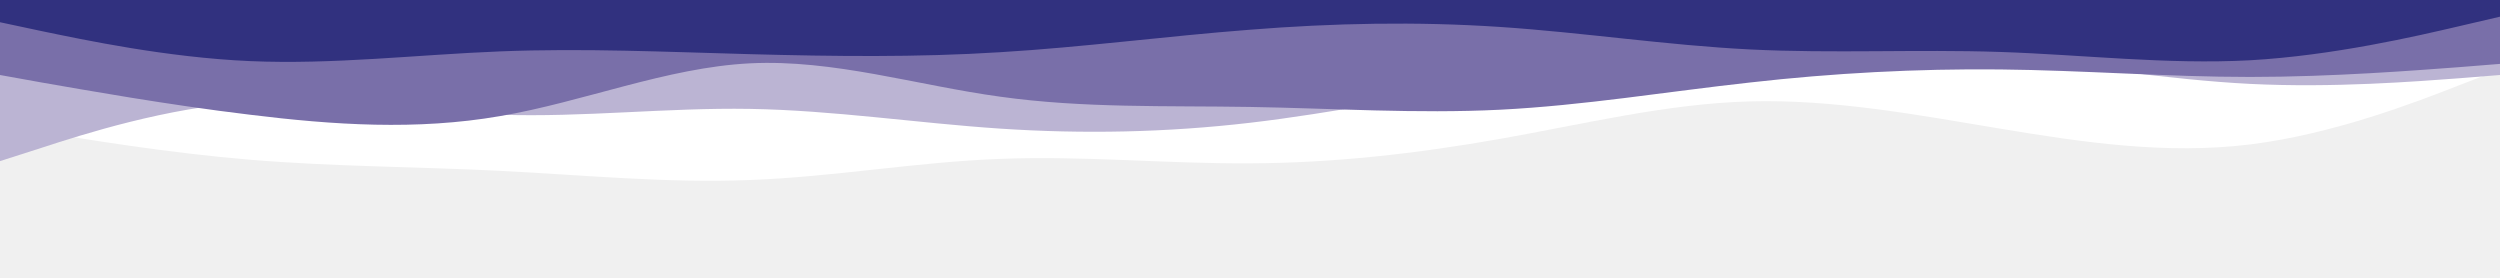
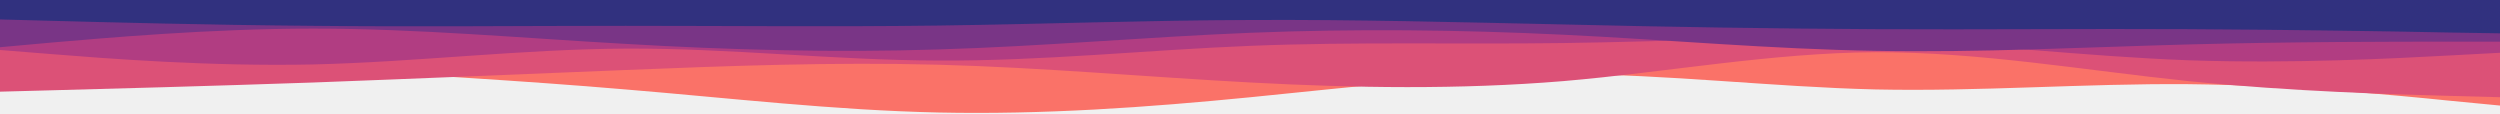
- <svg xmlns="http://www.w3.org/2000/svg" width="900" height="100" viewBox="0 0 900 100" fill="none">
-   <path d="M0 45L15 47.5C30 50 60 55 90 57.5C120 60 150 60 180 61.5C210 63 240 66 270 64.8C300 63.7 330 58.3 360 57.2C390 56 420 59 450 58.8C480 58.7 510 55.3 540 50C570 44.7 600 37.3 630 36.5C660 35.7 690 41.3 720 46.3C750 51.3 780 55.7 810 52C840 48.3 870 36.7 885 30.8L900 25L900 0L885 0C870 0 840 0 810 0C780 0 750 0 720 0C690 0 660 0 630 0C600 0 570 0 540 0C510 0 480 0 450 0C420 0 390 0 360 0C330 0 300 0 270 0C240 0 210 0 180 0C150 0 120 0 90 0C60 0 30 0 15 0L0 0Z" fill="#ffffff" />
-   <path d="M0 58L15 53.2C30 48.3 60 38.7 90 36.7C120 34.7 150 40.3 180 41.3C210 42.3 240 38.7 270 39.2C300 39.7 330 44.3 360 46.3C390 48.3 420 47.7 450 44.2C480 40.7 510 34.3 540 30.5C570 26.7 600 25.3 630 23.7C660 22 690 20 720 21.7C750 23.3 780 28.7 810 30.2C840 31.7 870 29.3 885 28.2L900 27L900 0L885 0C870 0 840 0 810 0C780 0 750 0 720 0C690 0 660 0 630 0C600 0 570 0 540 0C510 0 480 0 450 0C420 0 390 0 360 0C330 0 300 0 270 0C240 0 210 0 180 0C150 0 120 0 90 0C60 0 30 0 15 0L0 0Z" fill="#bbb4d3" />
-   <path d="M0 27L15 29.7C30 32.3 60 37.7 90 41.3C120 45 150 47 180 41.8C210 36.7 240 24.3 270 22.8C300 21.3 330 30.7 360 34.8C390 39 420 38 450 38.5C480 39 510 41 540 39.5C570 38 600 33 630 29.7C660 26.3 690 24.7 720 25C750 25.3 780 27.7 810 27.7C840 27.7 870 25.3 885 24.2L900 23L900 0L885 0C870 0 840 0 810 0C780 0 750 0 720 0C690 0 660 0 630 0C600 0 570 0 540 0C510 0 480 0 450 0C420 0 390 0 360 0C330 0 300 0 270 0C240 0 210 0 180 0C150 0 120 0 90 0C60 0 30 0 15 0L0 0Z" fill="#796fa9" />
-   <path d="M0 8L15 11.2C30 14.3 60 20.7 90 22C120 23.3 150 19.7 180 18.5C210 17.3 240 18.7 270 19.5C300 20.3 330 20.7 360 18.8C390 17 420 13 450 10.7C480 8.3 510 7.7 540 9.7C570 11.7 600 16.3 630 17.8C660 19.3 690 17.7 720 18.7C750 19.7 780 23.3 810 21.7C840 20 870 13 885 9.5L900 6L900 0L885 0C870 0 840 0 810 0C780 0 750 0 720 0C690 0 660 0 630 0C600 0 570 0 540 0C510 0 480 0 450 0C420 0 390 0 360 0C330 0 300 0 270 0C240 0 210 0 180 0C150 0 120 0 90 0C60 0 30 0 15 0L0 0Z" fill="#31317f" />
+ <svg xmlns="http://www.w3.org/2000/svg" width="900" height="41" viewBox="0 0 900 41" fill="none">
+   <path d="M0 16L18.8 17.5C37.7 19 75.3 22 112.8 24.5C150.3 27 187.7 29 225.2 32.2C262.7 35.3 300.3 39.7 337.8 40.5C375.3 41.3 412.7 38.7 450.2 35C487.7 31.3 525.3 26.7 562.8 26.7C600.3 26.7 637.7 31.3 675.2 32.2C712.7 33 750.3 30 787.8 30.3C825.3 30.7 862.7 34.3 881.3 36.2L900 38V0H881.3C862.7 0 825.3 0 787.8 0C750.3 0 712.7 0 675.2 0C637.7 0 600.3 0 562.8 0C525.3 0 487.7 0 450.2 0C412.7 0 375.3 0 337.8 0C300.3 0 262.7 0 225.2 0C187.7 0 150.3 0 112.8 0C75.3 0 37.7 0 18.8 0H0V16Z" fill="#FA7268" />
+   <path d="M0 33L18.8 32.5C37.7 32 75.3 31 112.8 29.7C150.3 28.3 187.7 26.7 225.2 25.2C262.7 23.7 300.3 22.3 337.8 23.3C375.3 24.3 412.7 27.7 450.2 29.7C487.7 31.7 525.3 32.3 562.8 29.2C600.3 26 637.7 19 675.2 18.8C712.7 18.7 750.3 25.3 787.8 29.2C825.3 33 862.7 34 881.3 34.5L900 35V0H881.3C862.7 0 825.3 0 787.8 0C750.3 0 712.7 0 675.2 0C637.7 0 600.3 0 562.8 0C525.3 0 487.7 0 450.2 0C412.7 0 375.3 0 337.8 0C300.3 0 262.7 0 225.2 0C187.7 0 150.3 0 112.8 0C75.3 0 37.7 0 18.8 0H0V33Z" fill="#DC5177" />
+   <path d="M0 18L18.8 19.5C37.7 21 75.3 24 112.8 23.2C150.3 22.3 187.7 17.7 225.2 17.5C262.7 17.3 300.3 21.7 337.8 21.8C375.3 22 412.7 18 450.2 16.5C487.7 15 525.3 16 562.8 15.5C600.3 15 637.7 13 675.2 14.3C712.7 15.7 750.3 20.3 787.8 21.7C825.3 23 862.7 21 881.3 20L900 19V0H881.3C862.7 0 825.3 0 787.8 0C750.3 0 712.7 0 675.2 0C637.7 0 600.3 0 562.8 0C525.3 0 487.7 0 450.2 0C412.7 0 375.3 0 337.8 0C300.3 0 262.7 0 225.2 0C187.7 0 150.3 0 112.8 0C75.3 0 37.7 0 18.8 0H0V18Z" fill="#B13D82" />
+   <path d="M0 17L18.8 15.3C37.7 13.7 75.3 10.3 112.8 10.3C150.3 10.3 187.7 13.7 225.2 15.8C262.7 18 300.3 19 337.8 17.8C375.3 16.7 412.7 13.3 450.2 11.8C487.7 10.3 525.3 10.7 562.8 12.5C600.3 14.3 637.7 17.7 675.2 18.3C712.7 19 750.3 17 787.8 16C825.3 15 862.7 15 881.3 15H900V0H881.3C862.7 0 825.3 0 787.8 0C750.3 0 712.7 0 675.2 0C637.7 0 600.3 0 562.8 0C525.3 0 487.7 0 450.2 0C412.7 0 375.3 0 337.8 0C300.3 0 262.7 0 225.2 0C187.7 0 150.3 0 112.8 0C75.3 0 37.7 0 18.8 0H0V17Z" fill="#793586" />
+   <path d="M0 7L18.8 7.5C37.7 8 75.3 9 112.8 9.3C150.3 9.7 187.7 9.3 225.2 9.3C262.7 9.3 300.3 9.7 337.8 9.2C375.3 8.7 412.7 7.3 450.2 7.2C487.7 7 525.3 8 562.8 8.8C600.3 9.7 637.7 10.3 675.2 10.5C712.7 10.7 750.3 10.3 787.8 10.5C825.3 10.7 862.7 11.3 881.3 11.7L900 12V0H881.3C862.7 0 825.3 0 787.8 0C750.3 0 712.7 0 675.2 0C637.7 0 600.3 0 562.8 0C525.3 0 487.7 0 450.2 0C412.7 0 375.3 0 337.8 0C300.3 0 262.7 0 225.2 0C187.7 0 150.3 0 112.8 0C75.3 0 37.7 0 18.8 0H0V7Z" fill="#31317F" />
</svg>
